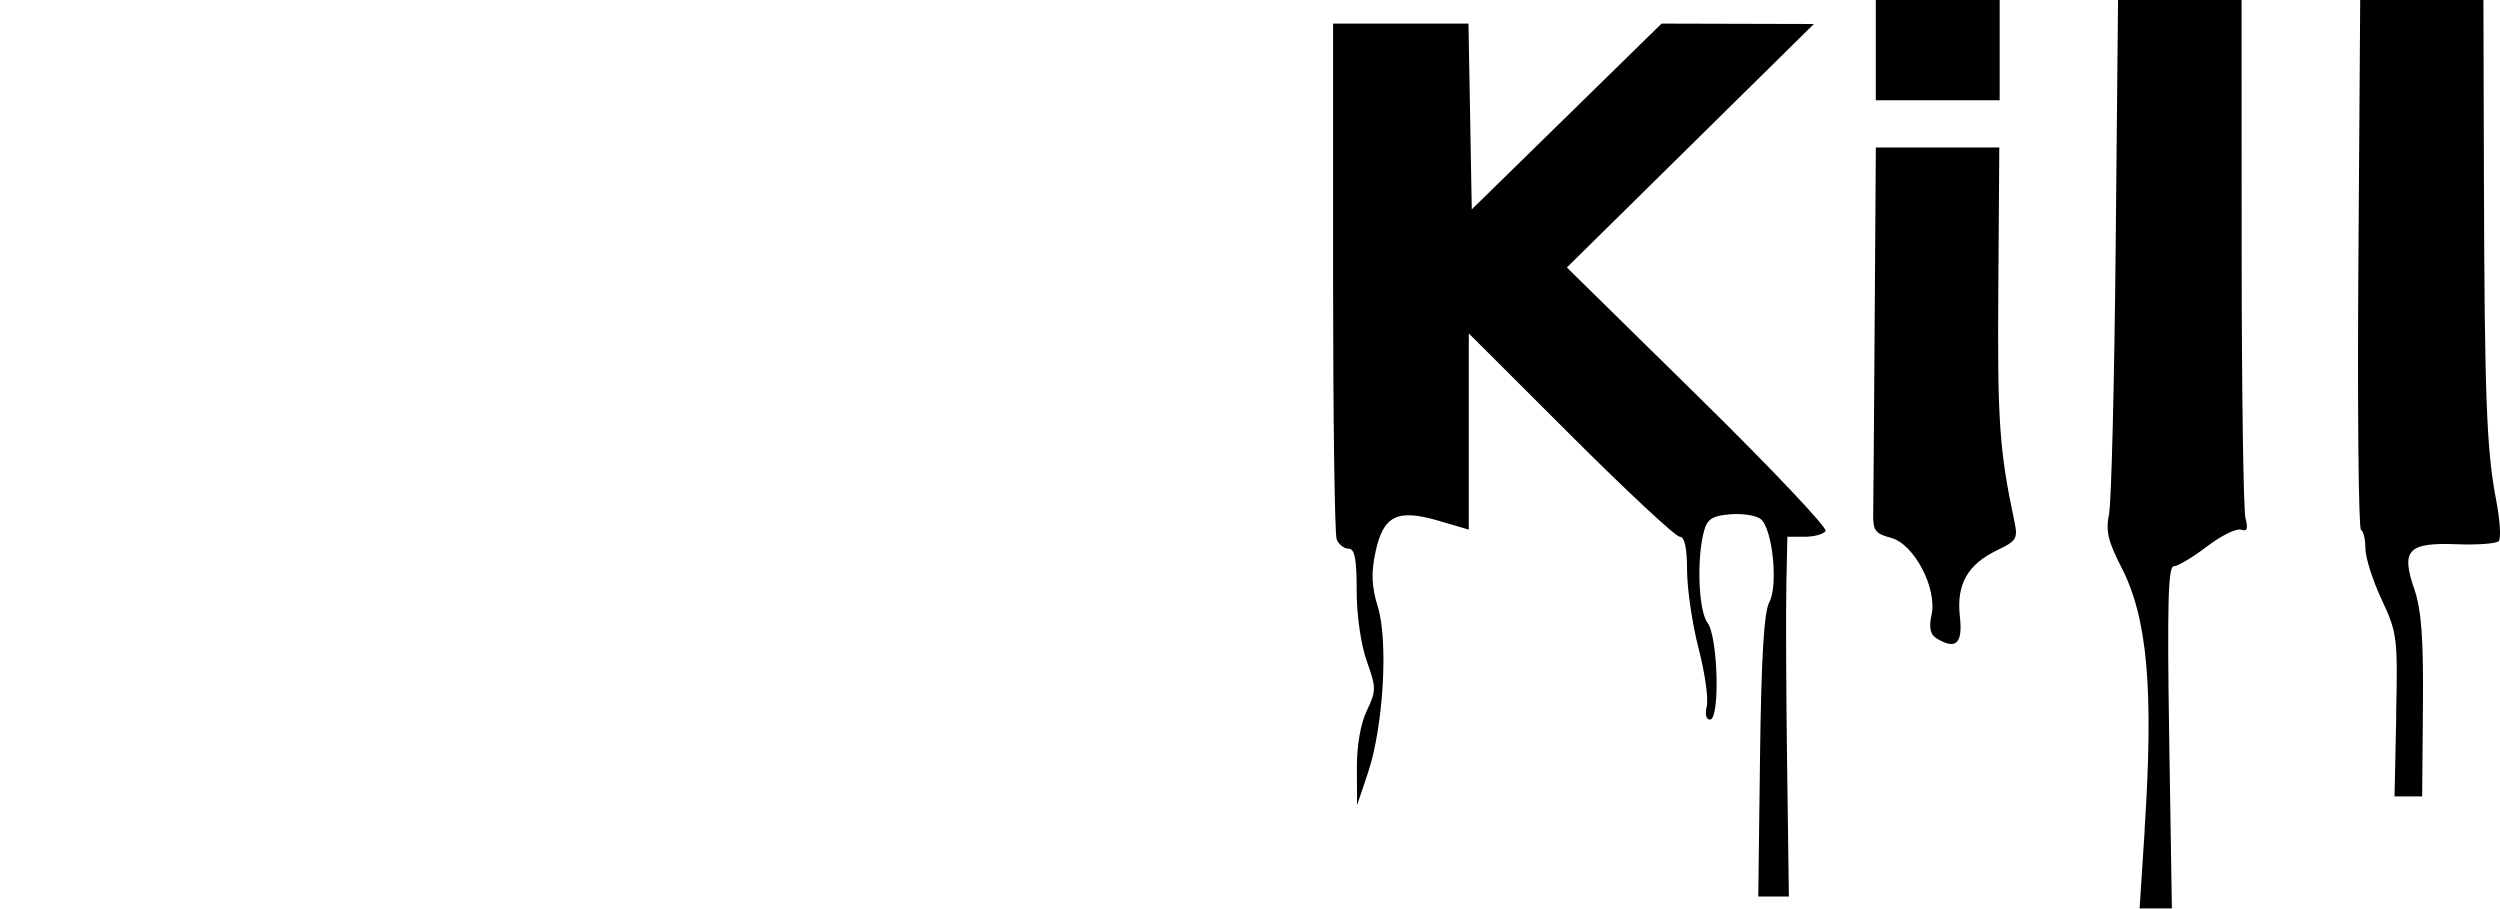
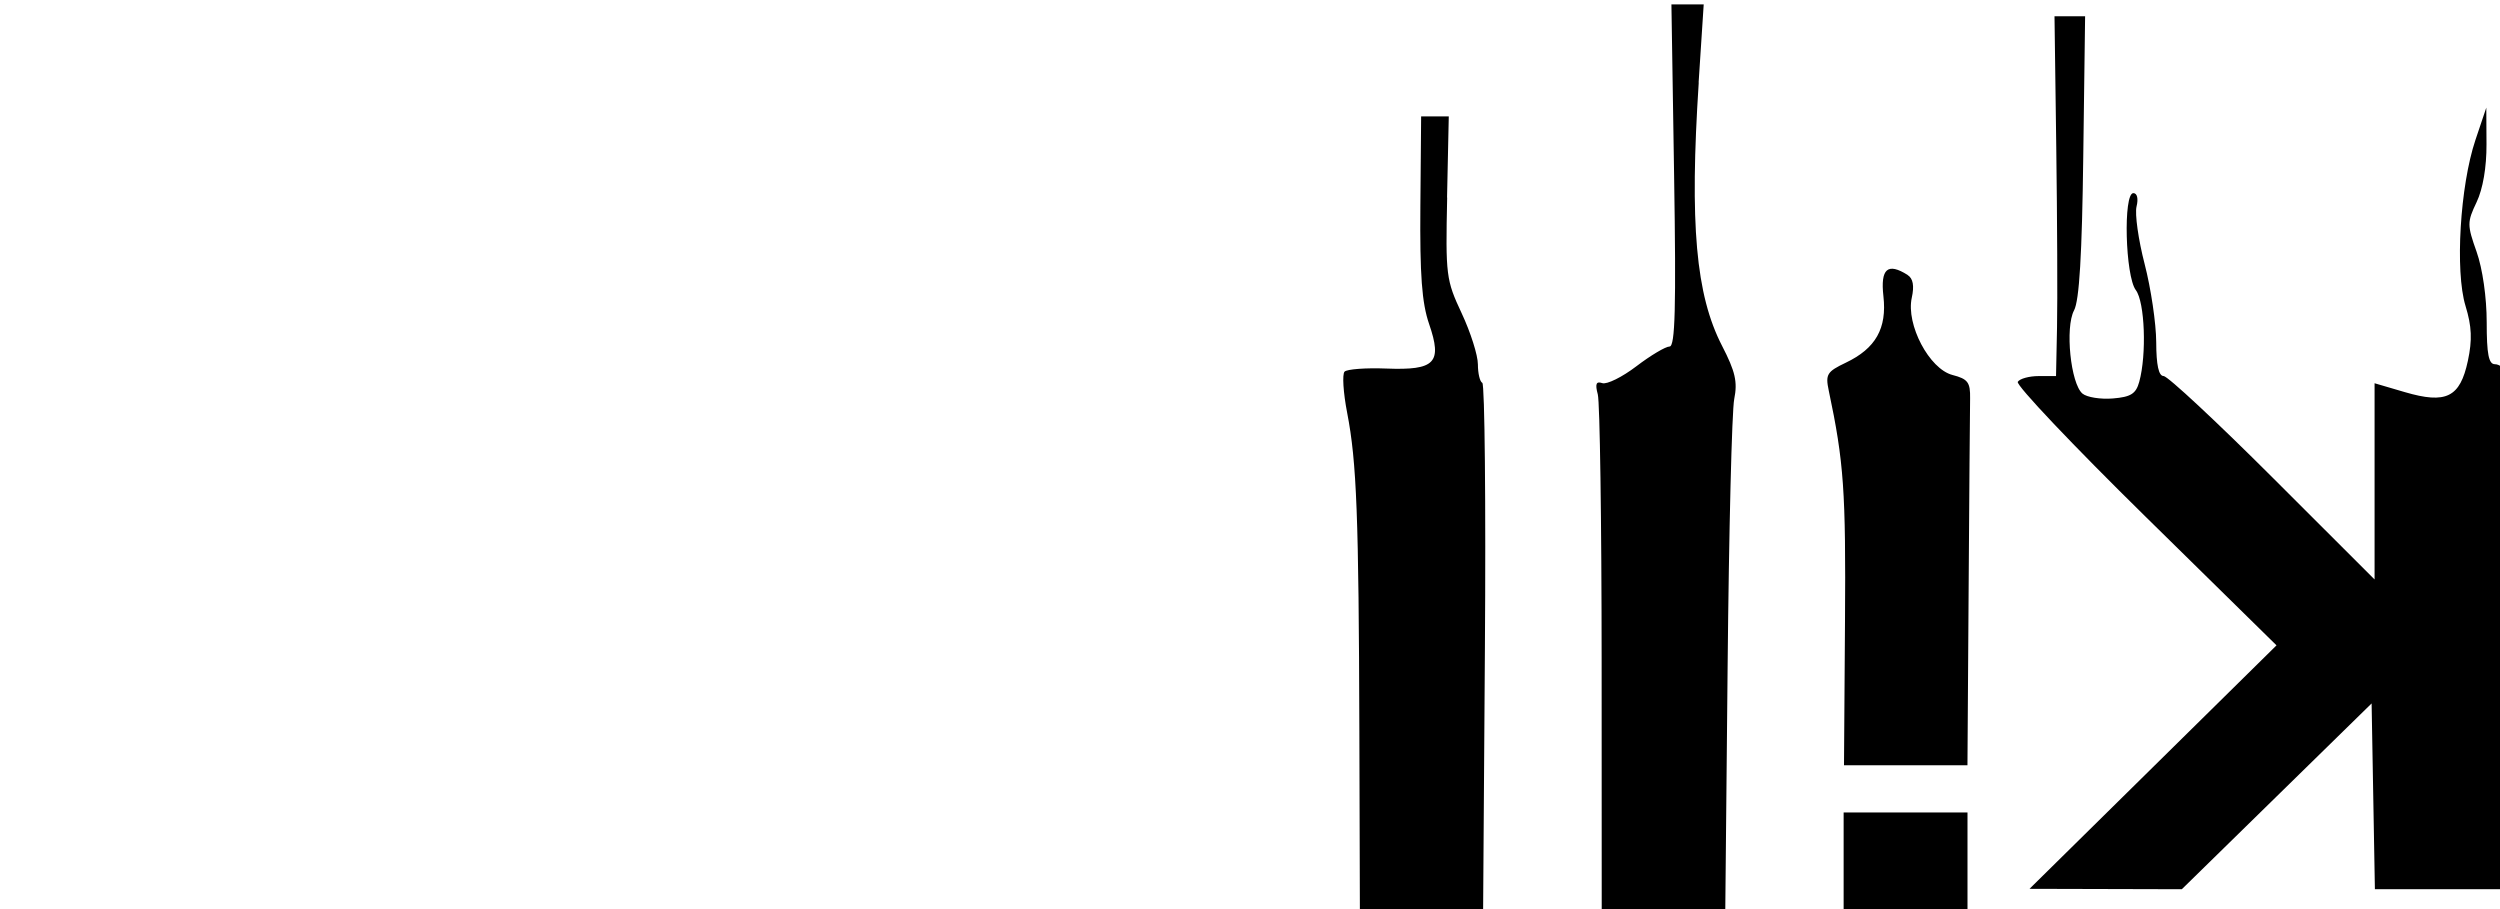
<svg xmlns="http://www.w3.org/2000/svg" version="1.1" id="svg2" width="62.408" height="22.677" viewBox="0 0 62.408 22.677">
  <defs id="defs6" />
-   <path style="fill:#000000;stroke-width:0.147" d="M 53.535,20.726 C 53.766,17.187 53.609,15.425 52.952,14.151 52.622,13.511 52.563,13.253 52.649,12.826 52.707,12.534 52.782,9.529 52.814,6.148 L 52.873,0 h 1.542 1.542 l 0.002,6.295 c 10e-4,3.462 0.044,6.453 0.096,6.646 0.07,0.262 0.042,0.333 -0.112,0.281 -0.114,-0.039 -0.498,0.151 -0.853,0.422 -0.356,0.271 -0.728,0.492 -0.827,0.492 -0.139,0 -0.165,0.966 -0.113,4.27 l 0.067,4.27 h -0.403 -0.403 l 0.127,-1.951 z M 43.936,18.883 c 0.031,-2.461 0.099,-3.602 0.23,-3.846 0.228,-0.426 0.085,-1.832 -0.211,-2.078 -0.111,-0.092 -0.452,-0.146 -0.758,-0.121 -0.449,0.037 -0.576,0.117 -0.658,0.414 -0.189,0.685 -0.14,1.993 0.085,2.291 0.264,0.349 0.318,2.421 0.062,2.421 -0.096,0 -0.129,-0.137 -0.08,-0.334 0.046,-0.184 -0.045,-0.83 -0.202,-1.436 -0.157,-0.606 -0.287,-1.483 -0.289,-1.949 -0.002,-0.574 -0.061,-0.847 -0.185,-0.847 -0.1,0 -1.326,-1.142 -2.724,-2.539 L 36.666,8.323 v 2.449 2.449 l -0.753,-0.221 c -1.035,-0.303 -1.381,-0.132 -1.576,0.78 -0.112,0.525 -0.098,0.858 0.059,1.372 0.264,0.863 0.136,2.998 -0.247,4.139 l -0.272,0.81 -0.005,-0.915 c -0.003,-0.57 0.09,-1.115 0.247,-1.444 0.238,-0.5 0.238,-0.569 0,-1.24 -0.148,-0.417 -0.252,-1.143 -0.252,-1.758 0,-0.797 -0.049,-1.048 -0.205,-1.048 -0.113,0 -0.245,-0.105 -0.295,-0.233 -0.049,-0.128 -0.089,-3.077 -0.089,-6.553 V 0.589 h 1.69 1.69 l 0.041,2.319 0.041,2.319 2.369,-2.319 2.369,-2.319 1.901,0.005 1.901,0.005 -3.083,3.039 -3.083,3.039 3.274,3.217 c 1.801,1.769 3.234,3.281 3.185,3.361 -0.049,0.079 -0.284,0.144 -0.522,0.144 h -0.433 l -0.025,1.215 c -0.014,0.668 -0.005,2.689 0.019,4.491 l 0.044,3.276 h -0.382 -0.382 z m 15.879,-1.029 c 0.042,-1.946 0.027,-2.058 -0.362,-2.889 -0.223,-0.475 -0.405,-1.05 -0.405,-1.276 0,-0.226 -0.05,-0.434 -0.11,-0.461 -0.061,-0.027 -0.09,-3.014 -0.065,-6.639 L 58.918,0 h 1.538 1.538 l 0.013,4.528 c 0.015,5.382 0.067,6.728 0.304,7.95 0.098,0.505 0.127,0.969 0.065,1.031 -0.062,0.062 -0.53,0.097 -1.04,0.077 -1.222,-0.047 -1.404,0.141 -1.07,1.112 0.181,0.528 0.232,1.217 0.218,2.936 l -0.019,2.246 h -0.345 -0.345 l 0.043,-2.025 z M 48.32,15.919 c -0.135,-0.086 -0.169,-0.269 -0.103,-0.567 0.147,-0.67 -0.437,-1.778 -1.017,-1.928 -0.383,-0.099 -0.446,-0.183 -0.439,-0.585 0.005,-0.258 0.021,-2.424 0.037,-4.813 l 0.029,-4.344 h 1.541 1.541 l -0.025,3.571 c -0.023,3.273 0.028,3.999 0.406,5.784 0.085,0.402 0.044,0.47 -0.426,0.694 -0.747,0.356 -1.03,0.857 -0.939,1.661 0.077,0.685 -0.105,0.845 -0.605,0.529 z M 0,6.552 c 0,10.75 0,5.375 0,0 z M 46.826,1.252 V 0 h 1.546 1.546 V 1.252 2.503 H 48.372 46.826 Z" id="path817" />
+   <path style="fill:#000000;stroke-width:0.147" d="m 42.406,2.06 c -0.23,3.539 -0.074,5.301 0.583,6.575 0.33,0.64 0.389,0.898 0.303,1.325 -0.059,0.292 -0.133,3.297 -0.165,6.678 l -0.059,6.148 h -1.542 -1.542 l -0.002,-6.295 c -10e-4,-3.462 -0.044,-6.453 -0.096,-6.646 -0.07,-0.262 -0.042,-0.333 0.112,-0.281 0.114,0.039 0.498,-0.151 0.853,-0.422 0.356,-0.271 0.728,-0.492 0.827,-0.492 0.139,0 0.165,-0.966 0.113,-4.27 l -0.067,-4.27 h 0.403 0.403 l -0.127,1.951 z m 9.599,1.842 c -0.031,2.461 -0.099,3.602 -0.23,3.846 -0.228,0.426 -0.085,1.832 0.211,2.078 0.111,0.092 0.452,0.146 0.758,0.121 0.449,-0.037 0.576,-0.117 0.658,-0.414 0.189,-0.685 0.14,-1.993 -0.085,-2.291 -0.264,-0.349 -0.318,-2.421 -0.062,-2.421 0.096,0 0.129,0.137 0.08,0.334 -0.046,0.184 0.045,0.83 0.202,1.436 0.157,0.606 0.287,1.483 0.289,1.949 0.002,0.574 0.061,0.847 0.185,0.847 0.1,0 1.326,1.142 2.724,2.539 l 2.542,2.539 v -2.449 -2.449 l 0.753,0.221 c 1.035,0.304 1.381,0.132 1.576,-0.78 0.112,-0.525 0.098,-0.858 -0.059,-1.372 -0.264,-0.863 -0.136,-2.998 0.247,-4.139 l 0.272,-0.81 0.005,0.915 c 0.003,0.57 -0.09,1.115 -0.247,1.444 -0.238,0.5 -0.238,0.569 0,1.24 0.148,0.417 0.252,1.143 0.252,1.758 0,0.797 0.049,1.048 0.205,1.048 0.113,0 0.245,0.105 0.295,0.233 0.049,0.128 0.089,3.077 0.089,6.553 v 6.32 h -1.69 -1.69 l -0.041,-2.319 -0.041,-2.319 -2.369,2.319 -2.369,2.319 -1.901,-0.005 -1.901,-0.005 3.083,-3.039 3.083,-3.039 -3.274,-3.217 c -1.801,-1.769 -3.234,-3.281 -3.185,-3.361 0.049,-0.079 0.284,-0.144 0.522,-0.144 h 0.433 l 0.025,-1.215 c 0.014,-0.668 0.005,-2.689 -0.019,-4.491 l -0.044,-3.276 h 0.382 0.382 z m -15.879,1.029 c -0.042,1.946 -0.027,2.058 0.362,2.889 0.223,0.475 0.405,1.05 0.405,1.276 0,0.226 0.05,0.434 0.11,0.461 0.061,0.027 0.09,3.014 0.065,6.639 l -0.045,6.59 h -1.538 -1.538 l -0.013,-4.528 c -0.015,-5.382 -0.067,-6.728 -0.304,-7.95 -0.098,-0.505 -0.127,-0.969 -0.065,-1.031 0.062,-0.062 0.53,-0.097 1.04,-0.077 1.222,0.047 1.404,-0.141 1.07,-1.112 -0.181,-0.528 -0.232,-1.217 -0.218,-2.936 l 0.019,-2.246 h 0.345 0.345 l -0.043,2.025 z m 11.495,1.935 c 0.135,0.086 0.169,0.269 0.103,0.567 -0.147,0.67 0.437,1.778 1.017,1.928 0.383,0.099 0.446,0.183 0.439,0.585 -0.005,0.258 -0.021,2.424 -0.037,4.813 l -0.029,4.344 h -1.541 -1.541 l 0.025,-3.571 c 0.023,-3.273 -0.028,-3.999 -0.406,-5.784 -0.085,-0.402 -0.044,-0.47 0.426,-0.694 0.747,-0.356 1.03,-0.857 0.939,-1.661 -0.077,-0.685 0.105,-0.845 0.605,-0.529 z m 48.32,9.367 c 0,-10.75 0,-5.375 0,0 z m -46.826,5.301 v 1.252 h -1.546 -1.546 v -1.252 -1.252 h 1.546 1.546 z" id="path817" />
</svg>
